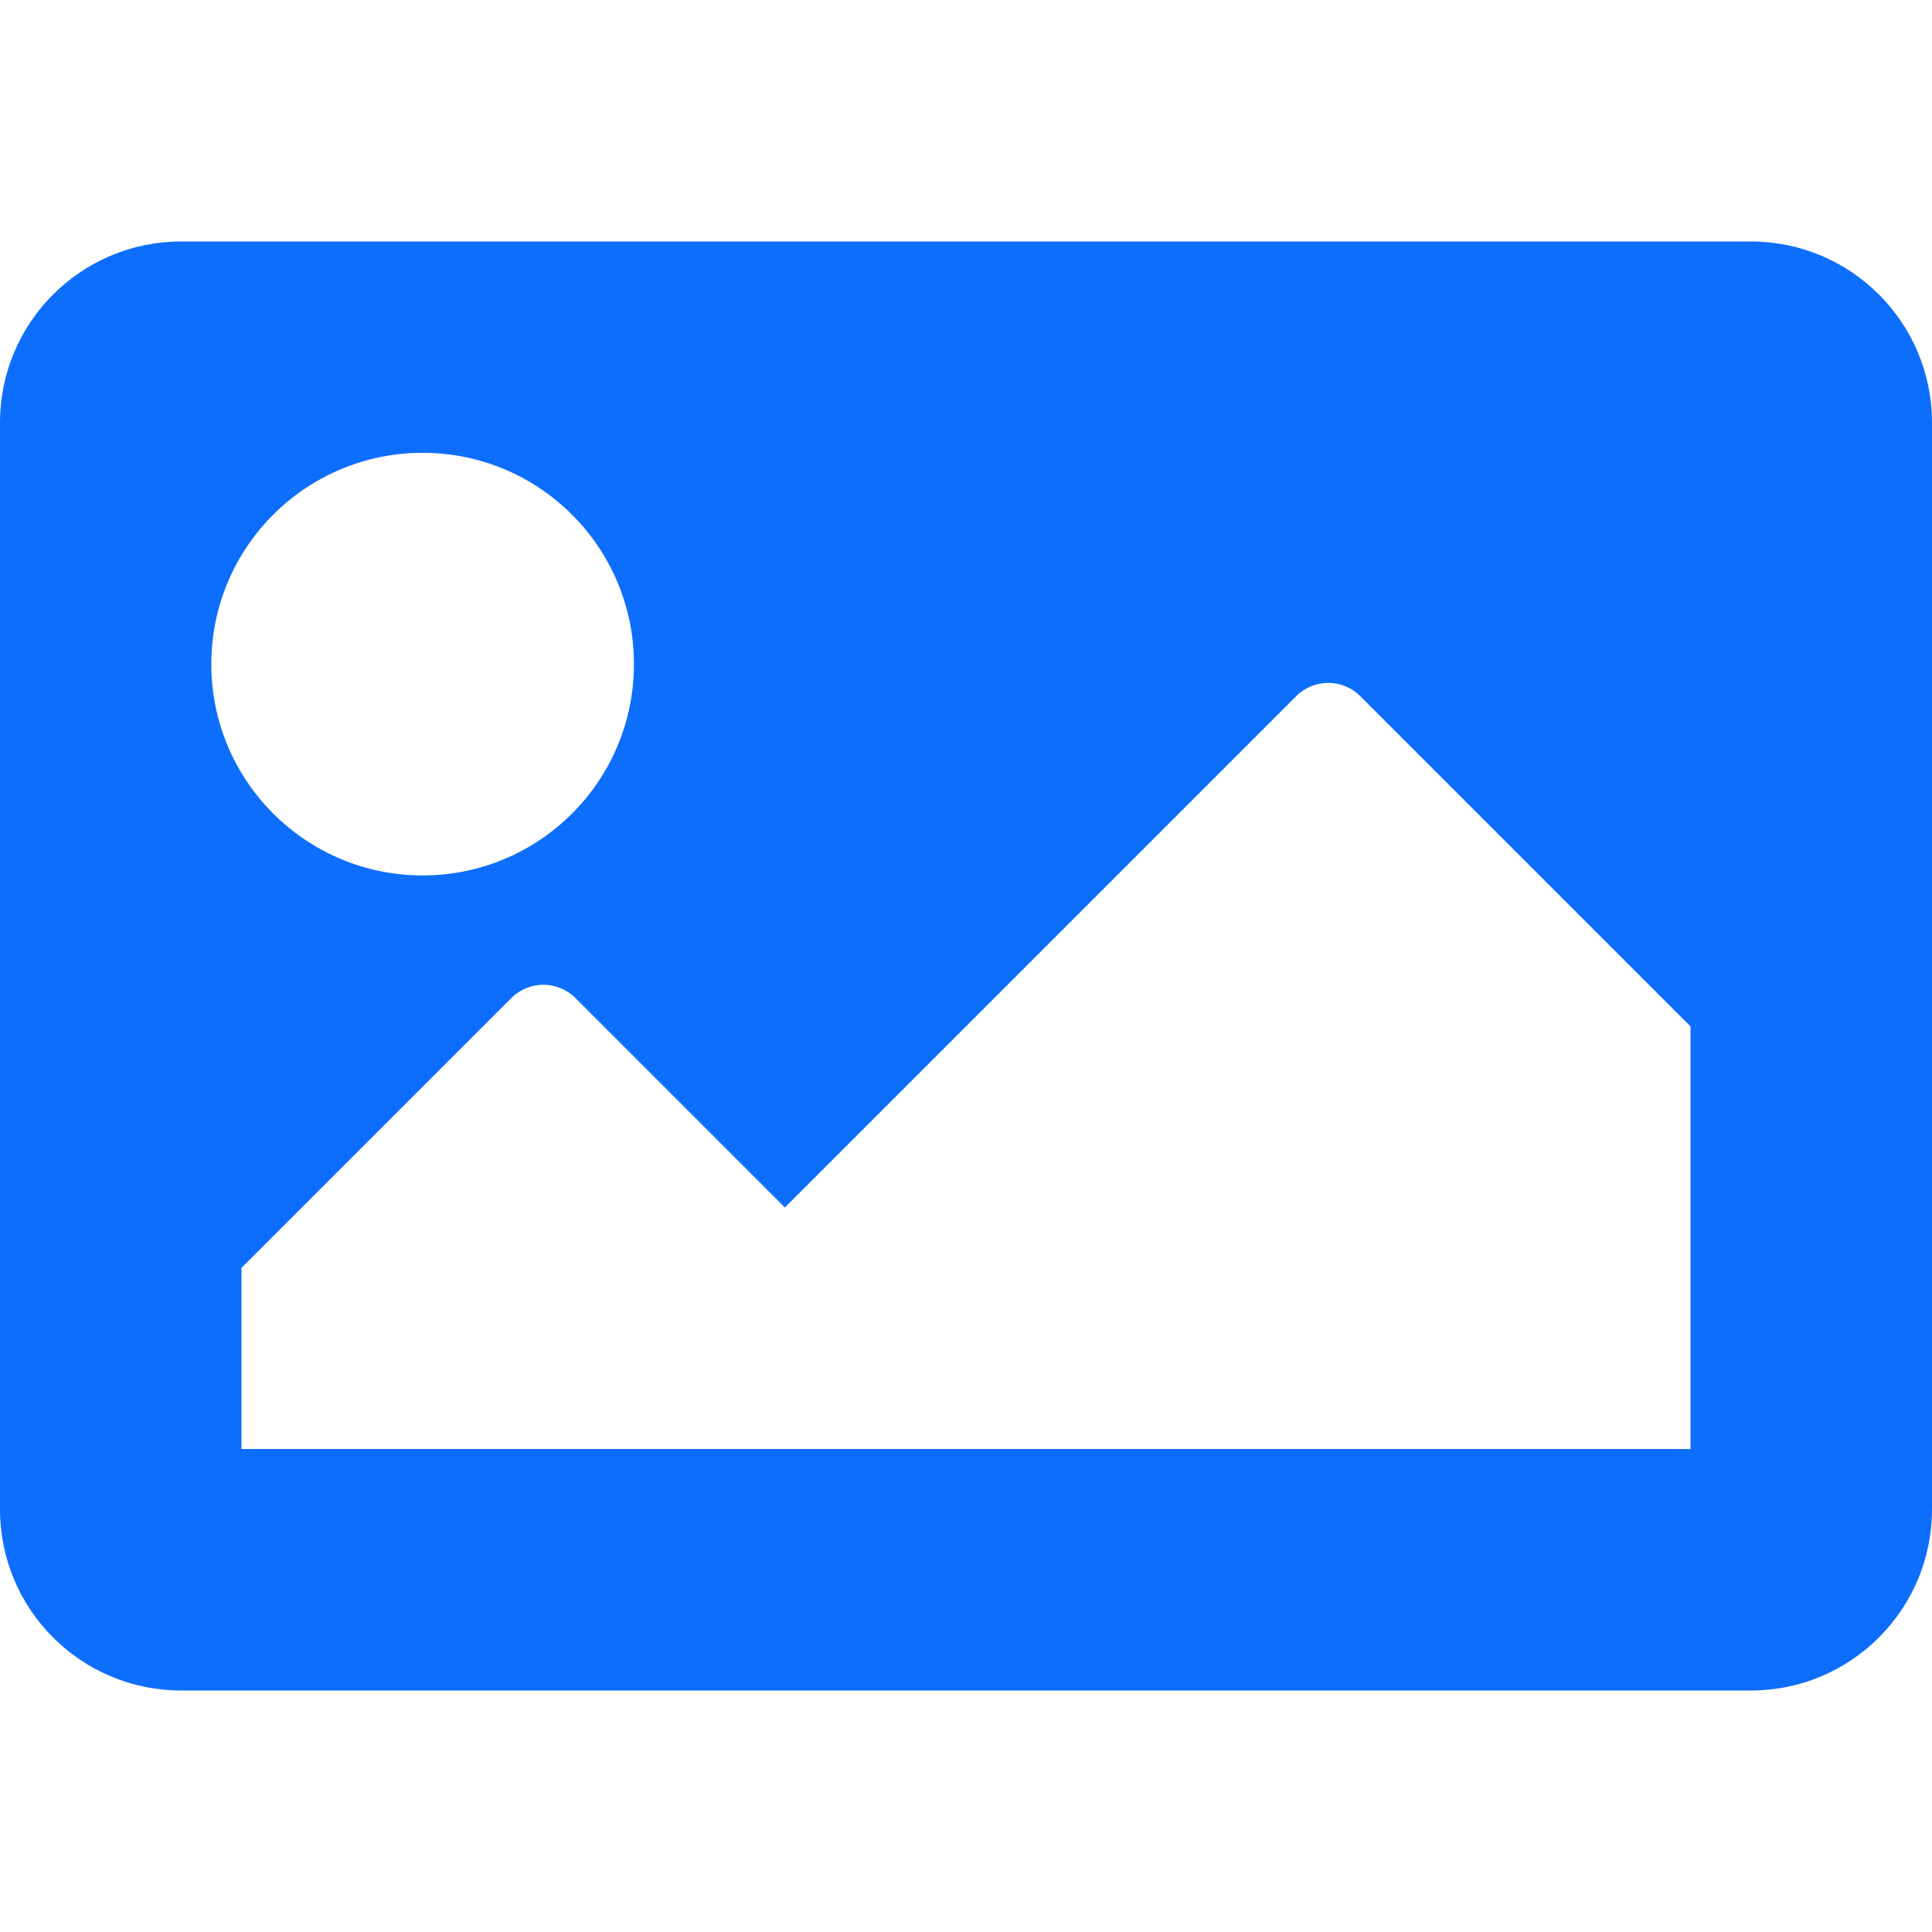
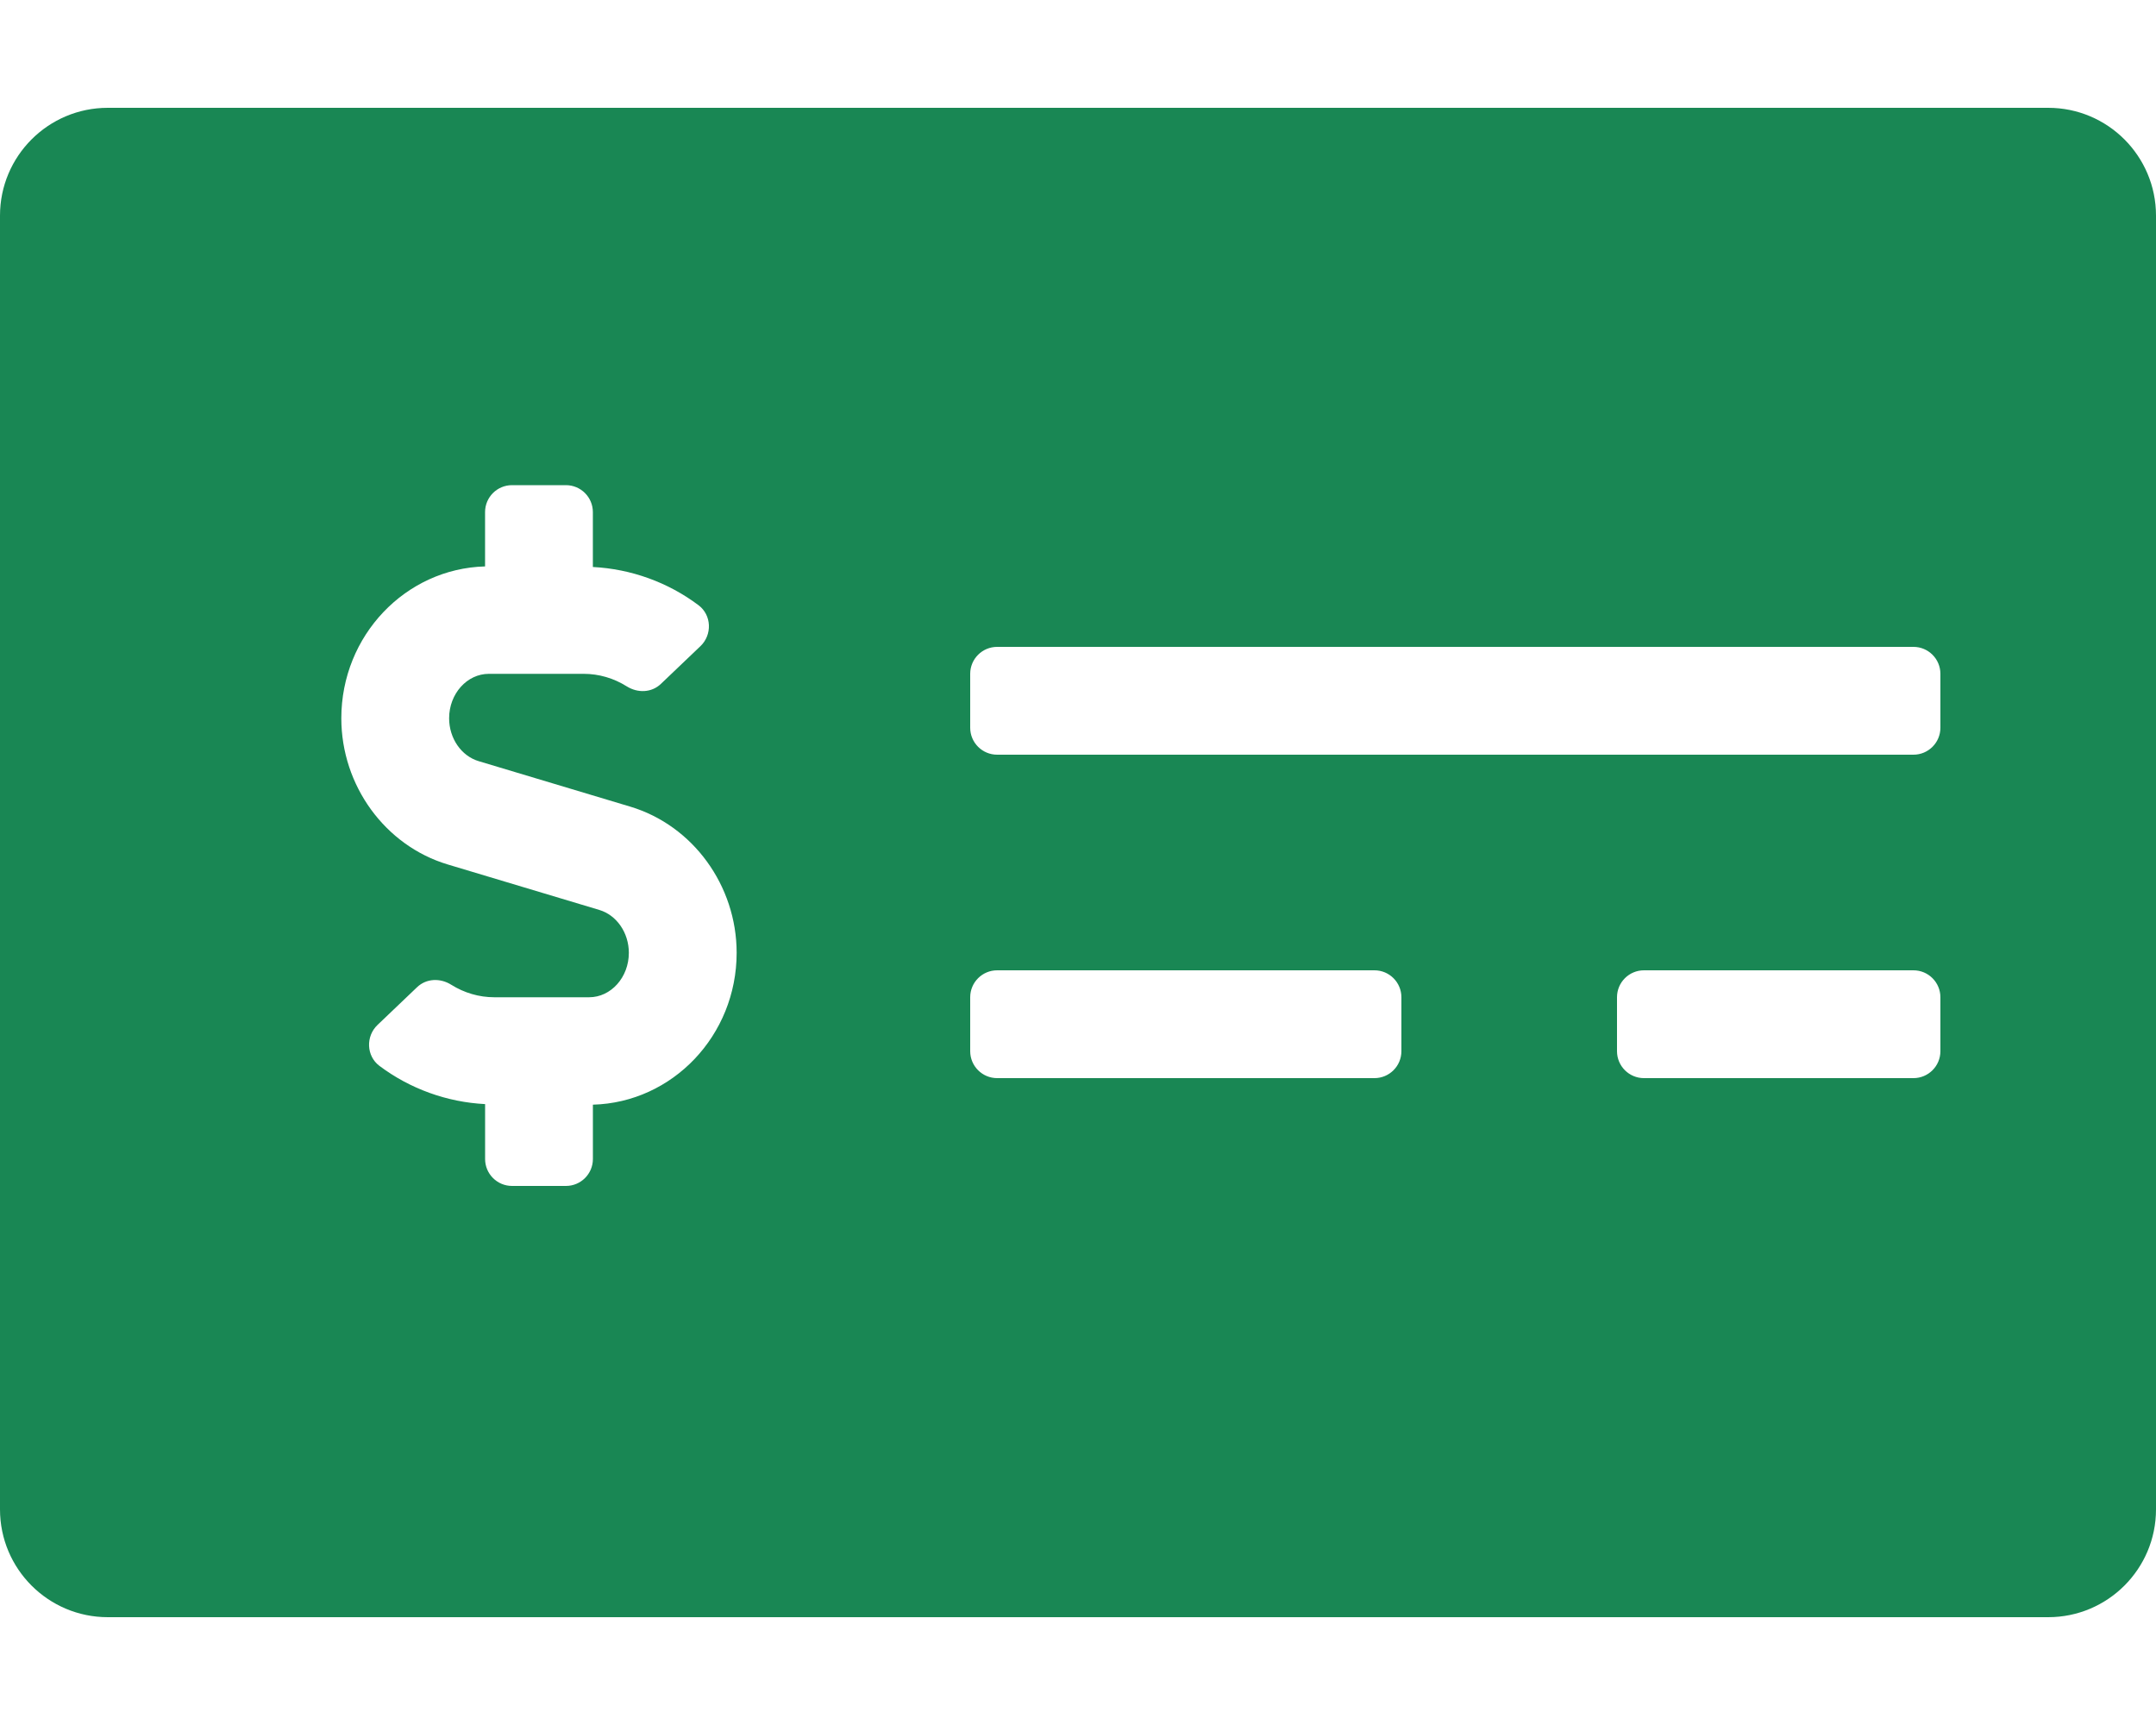
- <svg xmlns="http://www.w3.org/2000/svg" viewBox="0 0 512 512">
-   <path style="fill:#0d6efd;" d="M464 448H48c-26.51 0-48-21.49-48-48V112c0-26.51 21.49-48 48-48h416c26.51 0 48 21.49 48 48v288c0 26.51-21.49 48-48 48zM112 120c-30.928 0-56 25.072-56 56s25.072 56 56 56 56-25.072 56-56-25.072-56-56-56zM64 384h384V272l-87.515-87.515c-4.686-4.686-12.284-4.686-16.971 0L208 320l-55.515-55.515c-4.686-4.686-12.284-4.686-16.971 0L64 336v48z" />
+ <svg xmlns="http://www.w3.org/2000/svg" viewBox="0 0 640 512">
+   <path style="fill:#198754;" d="M608 32H32C14.33 32 0 46.33 0 64v384c0 17.67 14.33 32 32 32h576c17.67 0 32-14.33 32-32V64c0-17.67-14.33-32-32-32zM176 327.88V344c0 4.42-3.58 8-8 8h-16c-4.42 0-8-3.58-8-8v-16.29c-11.29-.58-22.27-4.52-31.37-11.35-3.9-2.93-4.1-8.77-.57-12.14l11.75-11.21c2.77-2.64 6.89-2.76 10.13-.73 3.87 2.42 8.26 3.72 12.82 3.72h28.11c6.5 0 11.8-5.92 11.8-13.19 0-5.95-3.61-11.19-8.77-12.73l-45-13.5c-18.59-5.58-31.58-23.42-31.58-43.39 0-24.52 19.05-44.44 42.67-45.07V152c0-4.42 3.58-8 8-8h16c4.42 0 8 3.58 8 8v16.29c11.29.58 22.27 4.51 31.37 11.35 3.9 2.93 4.1 8.77.57 12.14l-11.75 11.21c-2.77 2.64-6.89 2.76-10.13.73-3.87-2.43-8.26-3.72-12.82-3.72h-28.11c-6.5 0-11.8 5.92-11.8 13.19 0 5.95 3.61 11.19 8.77 12.73l45 13.5c18.59 5.58 31.58 23.42 31.58 43.39 0 24.53-19.05 44.44-42.67 45.07zM416 312c0 4.42-3.58 8-8 8H296c-4.42 0-8-3.58-8-8v-16c0-4.42 3.58-8 8-8h112c4.42 0 8 3.58 8 8v16zm160 0c0 4.42-3.58 8-8 8h-80c-4.42 0-8-3.58-8-8v-16c0-4.42 3.58-8 8-8h80c4.42 0 8 3.58 8 8v16zm0-96c0 4.42-3.58 8-8 8H296c-4.42 0-8-3.58-8-8v-16c0-4.42 3.58-8 8-8h272c4.42 0 8 3.58 8 8v16z" />
</svg>
